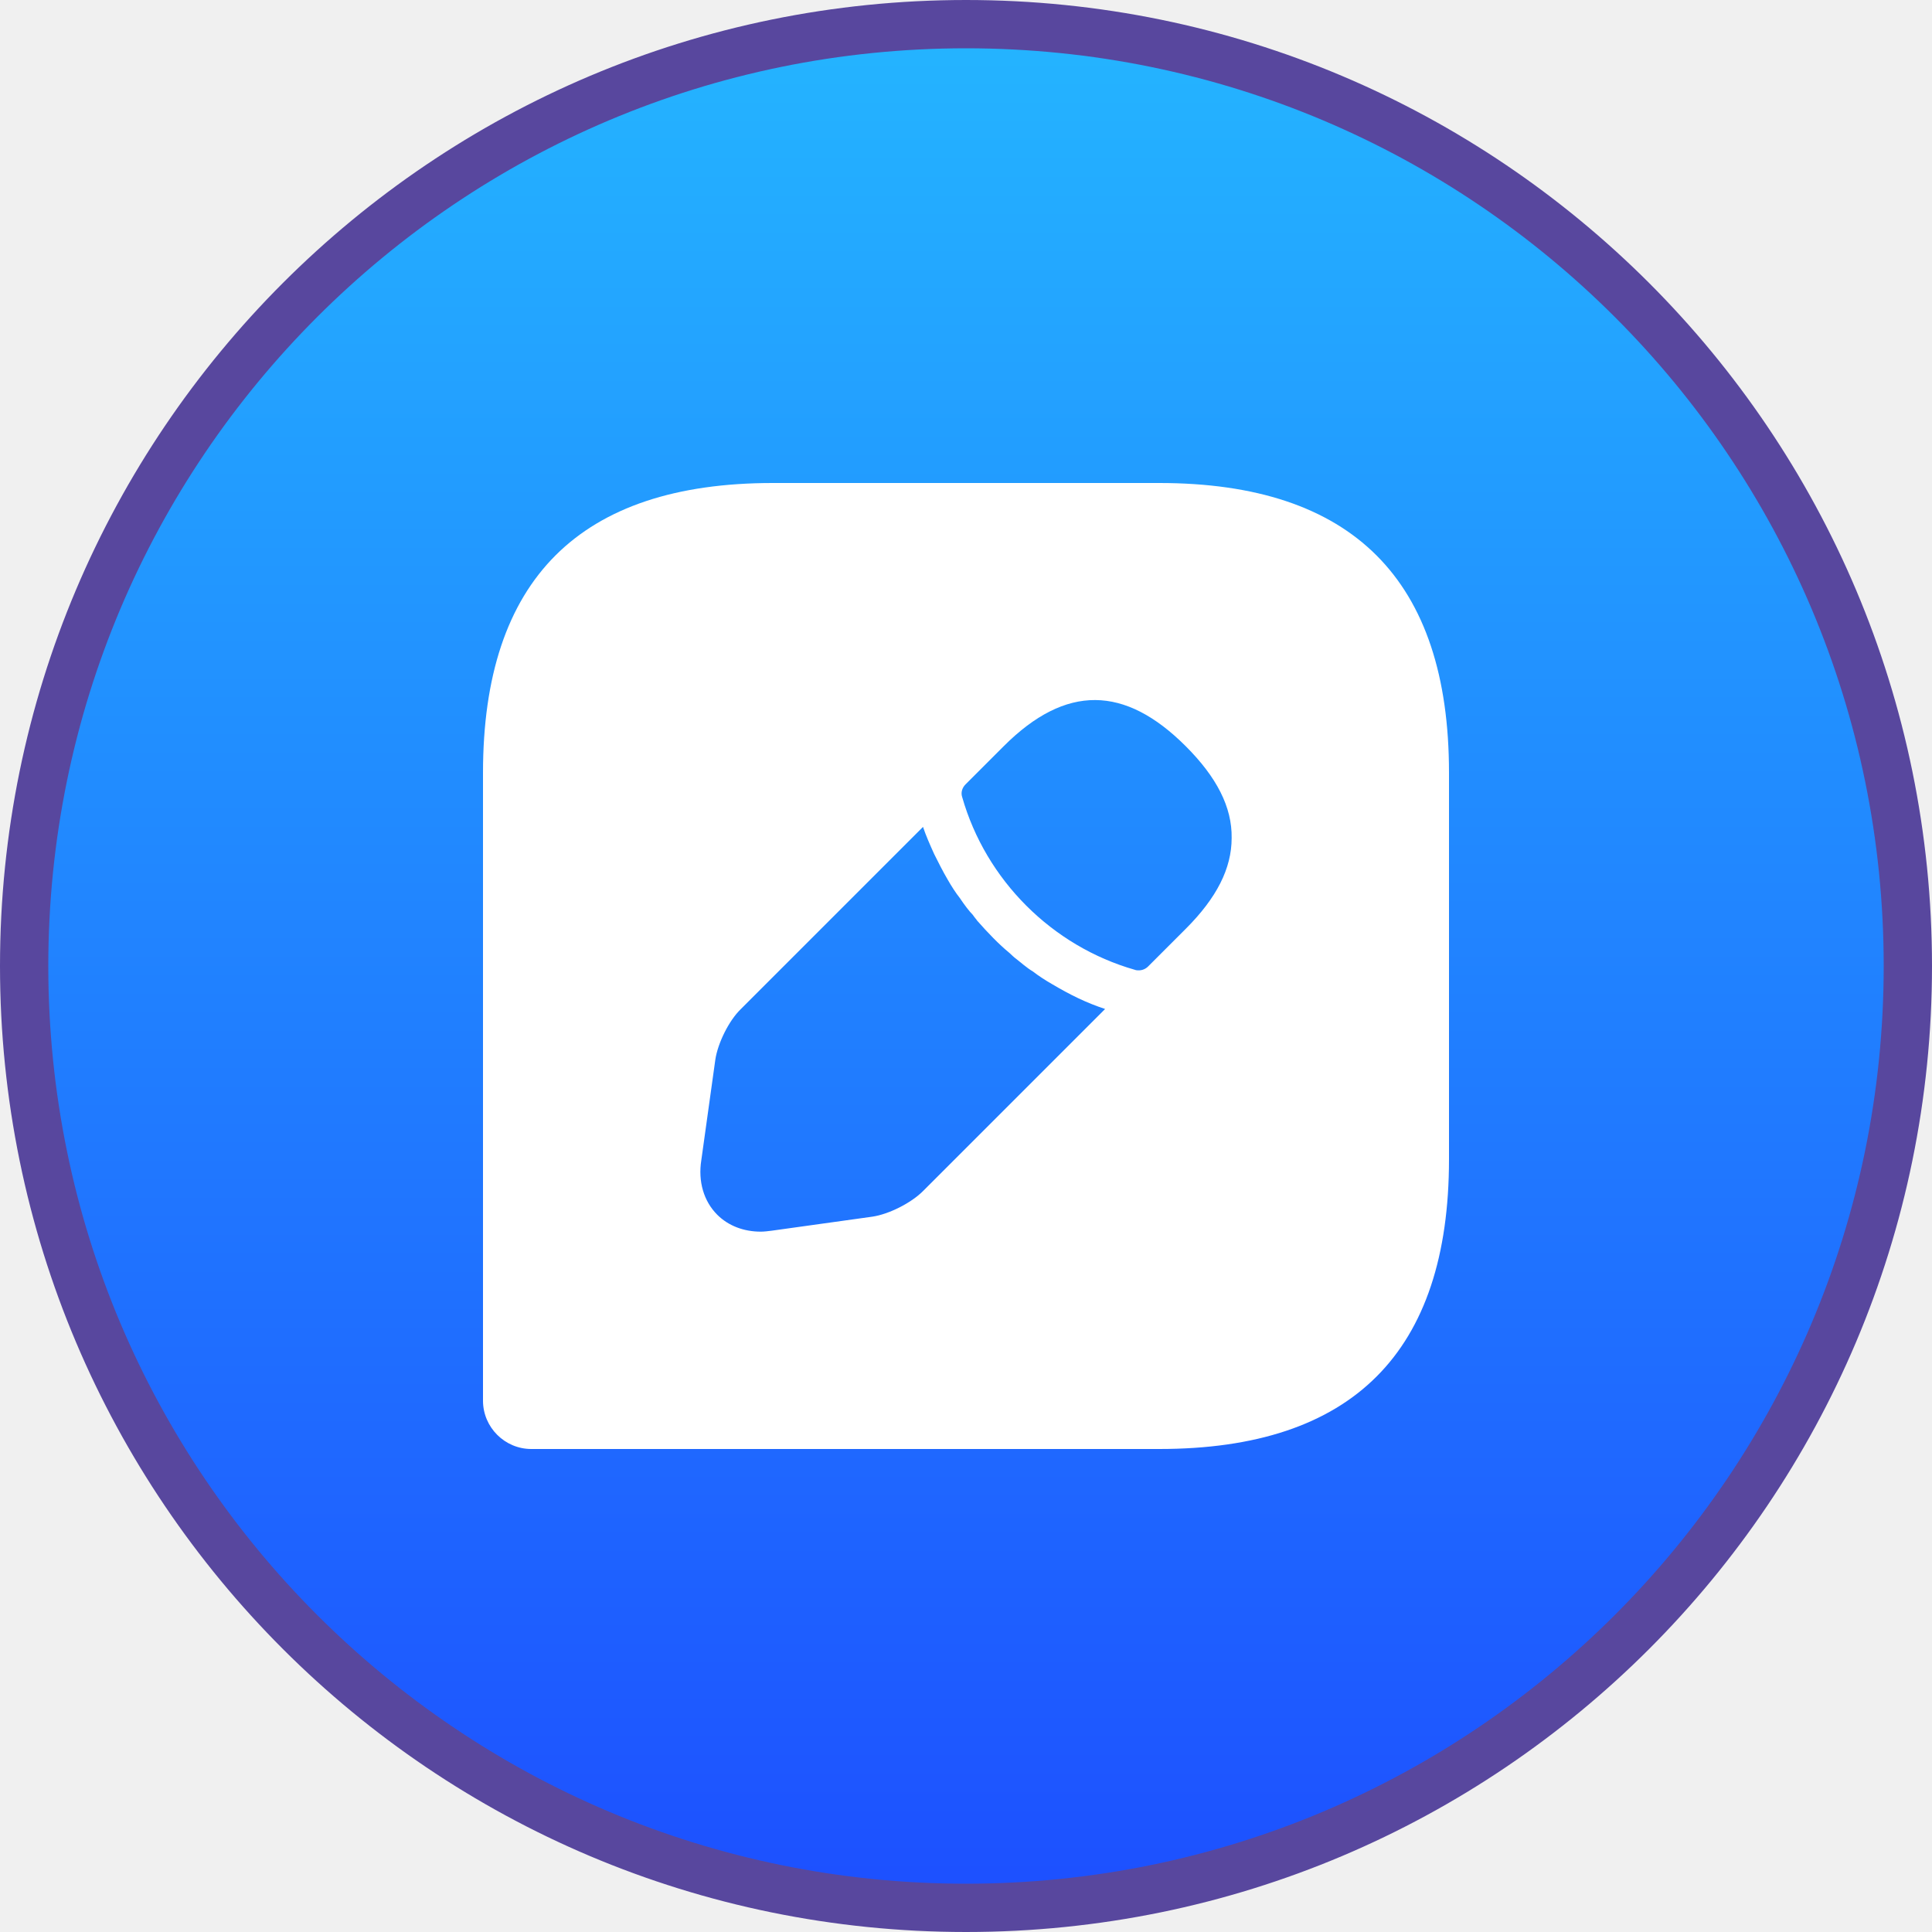
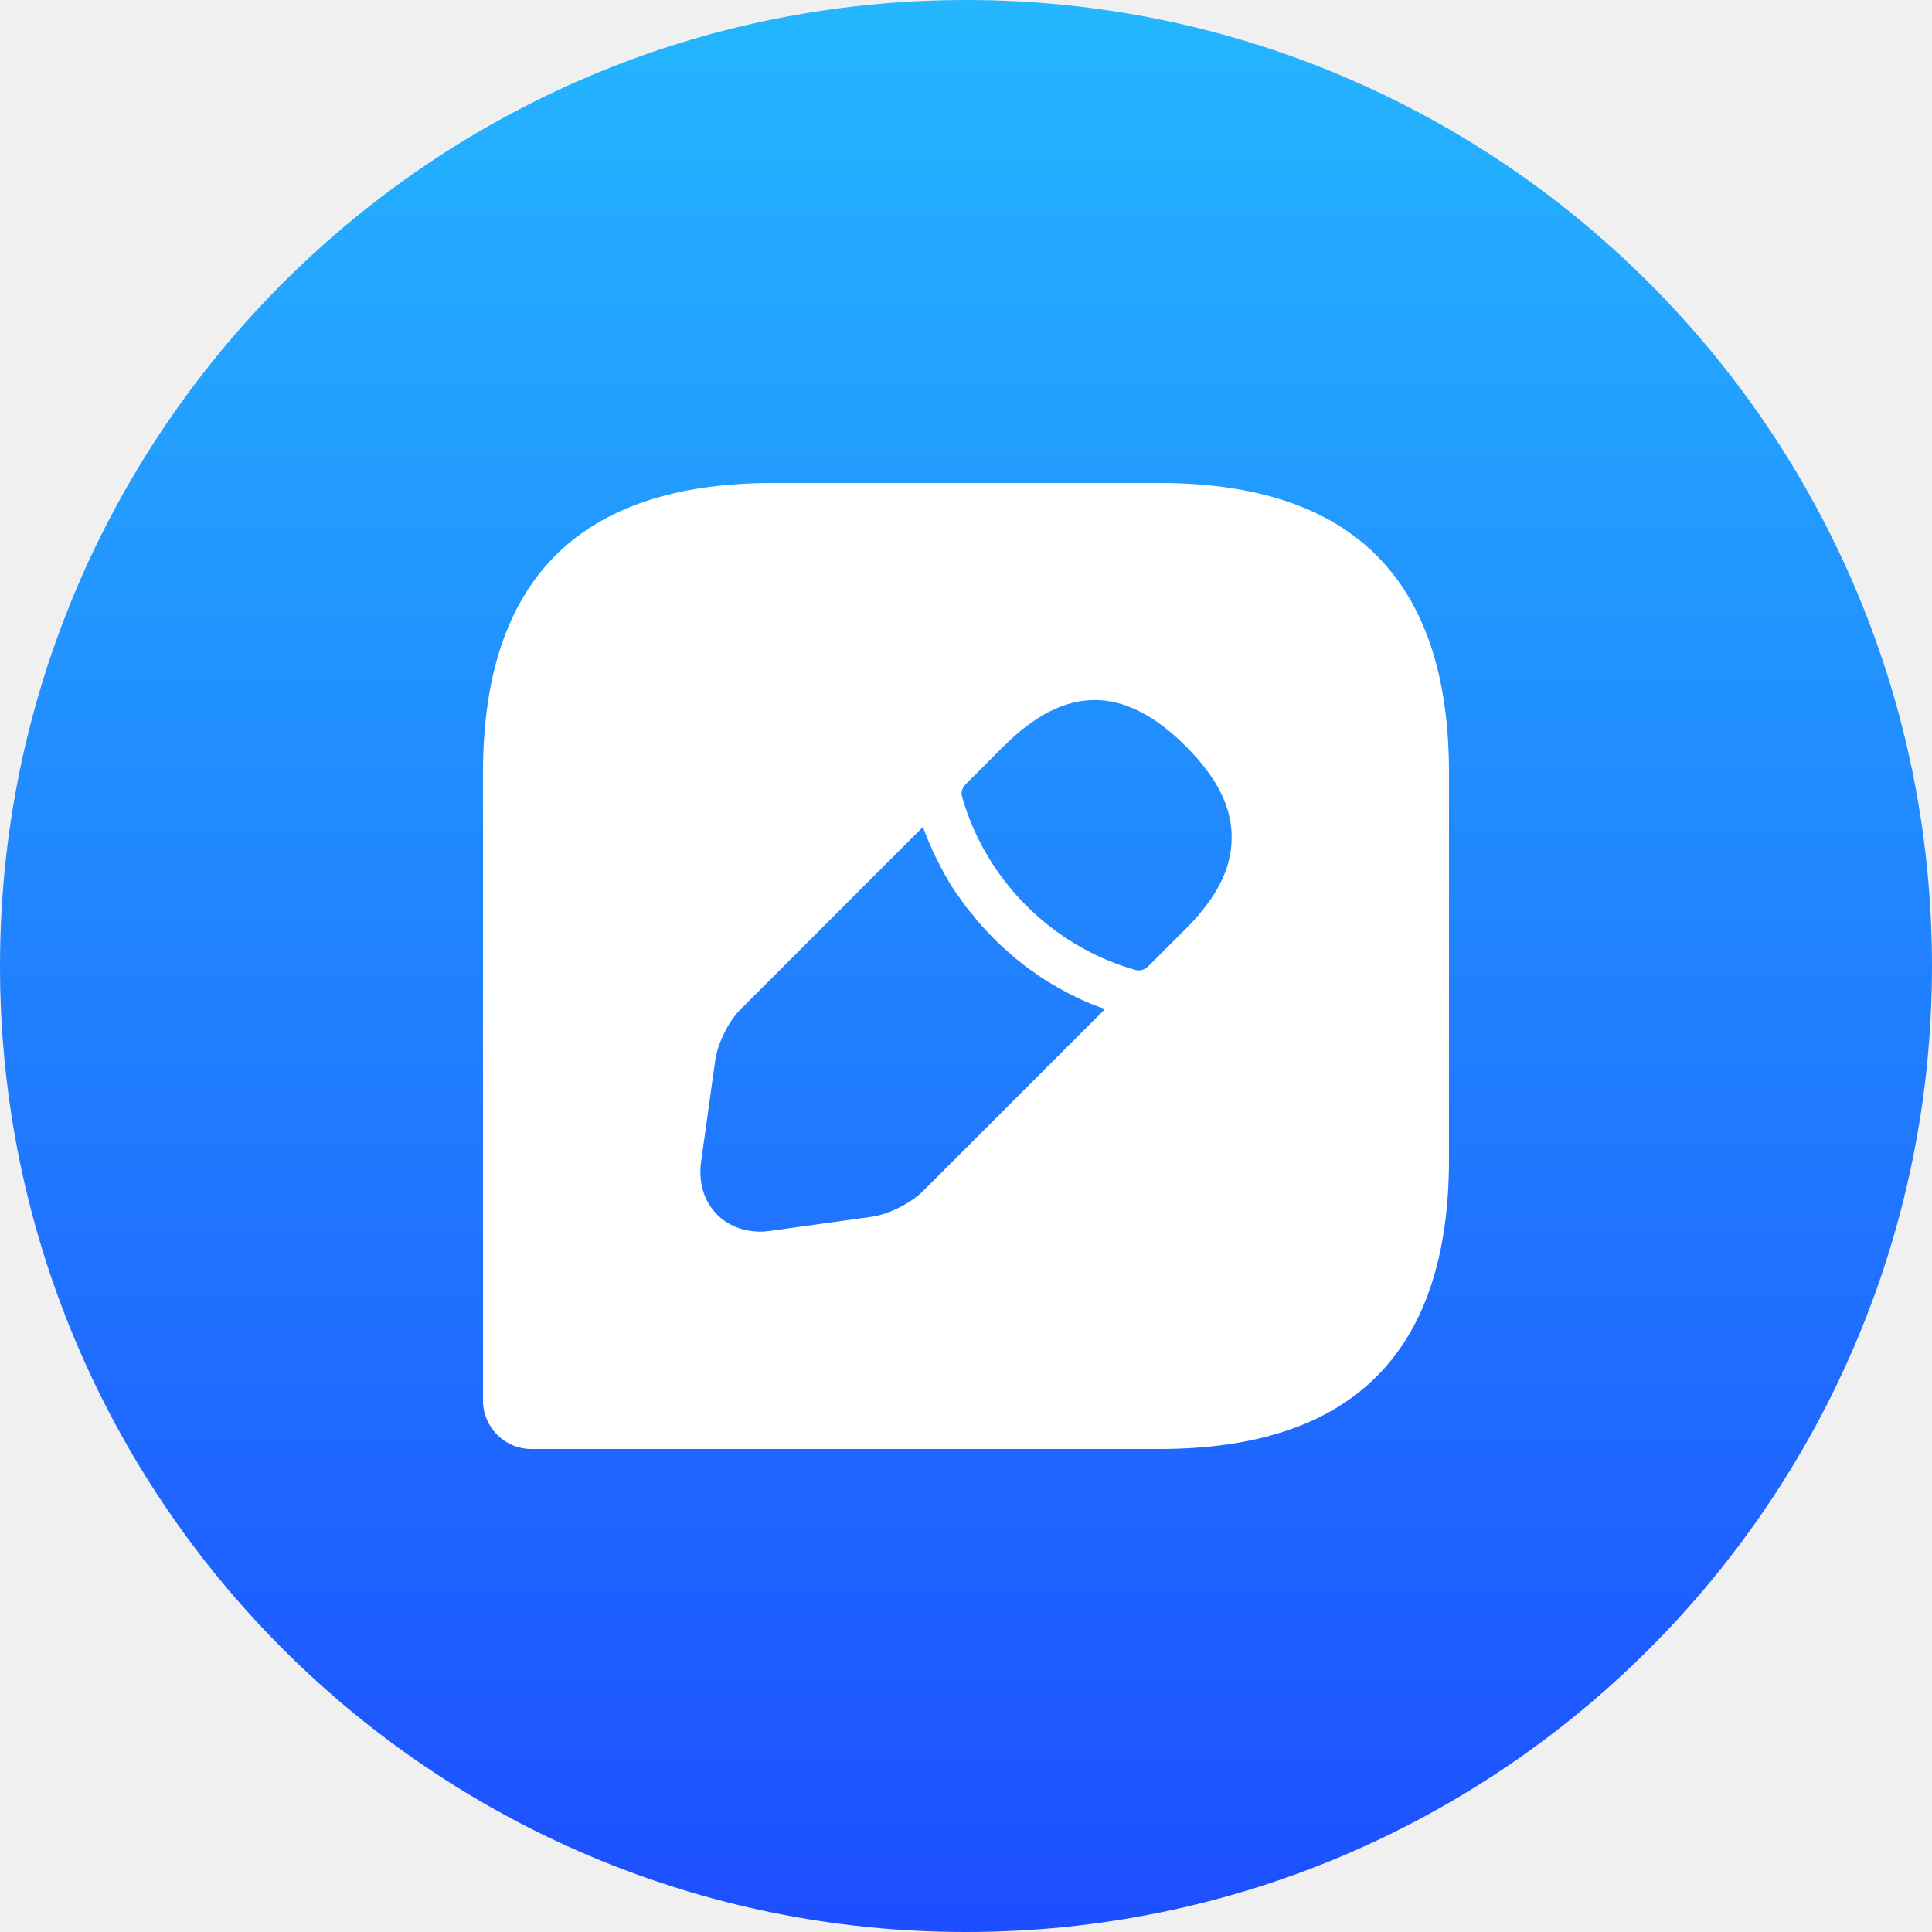
<svg xmlns="http://www.w3.org/2000/svg" width="40" height="40" viewBox="0 0 40 40" fill="none">
-   <rect x="0.5" y="0.5" width="39" height="39" rx="19.5" fill="url(#paint0_linear_1_8999)" />
-   <rect x="0.5" y="0.5" width="39" height="39" rx="19.5" stroke="#58479E" />
+   <rect width="40" height="40" rx="20" fill="url(#paint0_linear_1_8999)" />
  <g clip-path="url(#clip0_1_8999)">
    <g clip-path="url(#clip1_1_8999)">
      <path d="M24 10H16C12 10 10 12 10 16V29C10 29.55 10.45 30 11 30H24C28 30 30 28 30 24V16C30 12 28 10 24 10ZM19.11 24.66C18.86 24.91 18.4 25.14 18.06 25.19L15.98 25.48C15.9 25.49 15.82 25.5 15.75 25.5C15.4 25.5 15.08 25.38 14.85 25.15C14.57 24.87 14.45 24.46 14.52 24.02L14.81 21.94C14.86 21.6 15.09 21.13 15.34 20.89L19.11 17.12C19.17 17.3 19.25 17.48 19.34 17.68C19.43 17.86 19.52 18.04 19.62 18.21C19.7 18.35 19.79 18.49 19.87 18.59C19.97 18.74 20.07 18.87 20.14 18.94C20.18 19 20.22 19.04 20.23 19.06C20.45 19.31 20.68 19.55 20.9 19.73C20.96 19.79 21 19.82 21.01 19.83C21.14 19.93 21.26 20.04 21.38 20.11C21.51 20.21 21.65 20.3 21.79 20.38C21.96 20.48 22.14 20.58 22.33 20.67C22.52 20.76 22.7 20.83 22.88 20.89L19.11 24.66ZM24.55 19.23L23.77 20.01C23.72 20.06 23.65 20.09 23.58 20.09C23.56 20.09 23.52 20.09 23.5 20.08C21.78 19.59 20.41 18.22 19.92 16.5C19.89 16.41 19.92 16.31 19.99 16.24L20.78 15.45C22.07 14.16 23.29 14.19 24.55 15.45C25.19 16.09 25.51 16.71 25.5 17.35C25.5 17.98 25.19 18.59 24.55 19.23Z" fill="white" />
    </g>
  </g>
  <defs>
    <linearGradient id="paint0_linear_1_8999" x1="20" y1="40" x2="20" y2="0" gradientUnits="userSpaceOnUse">
      <stop stop-color="#1D4EFF" />
      <stop offset="1" stop-color="#24B6FF" />
    </linearGradient>
    <clipPath id="clip0_1_8999">
      <rect width="24" height="24" fill="white" transform="translate(8 8)" />
    </clipPath>
    <clipPath id="clip1_1_8999">
      <rect width="24" height="24" fill="white" transform="translate(8 8)" />
    </clipPath>
  </defs>
</svg>
